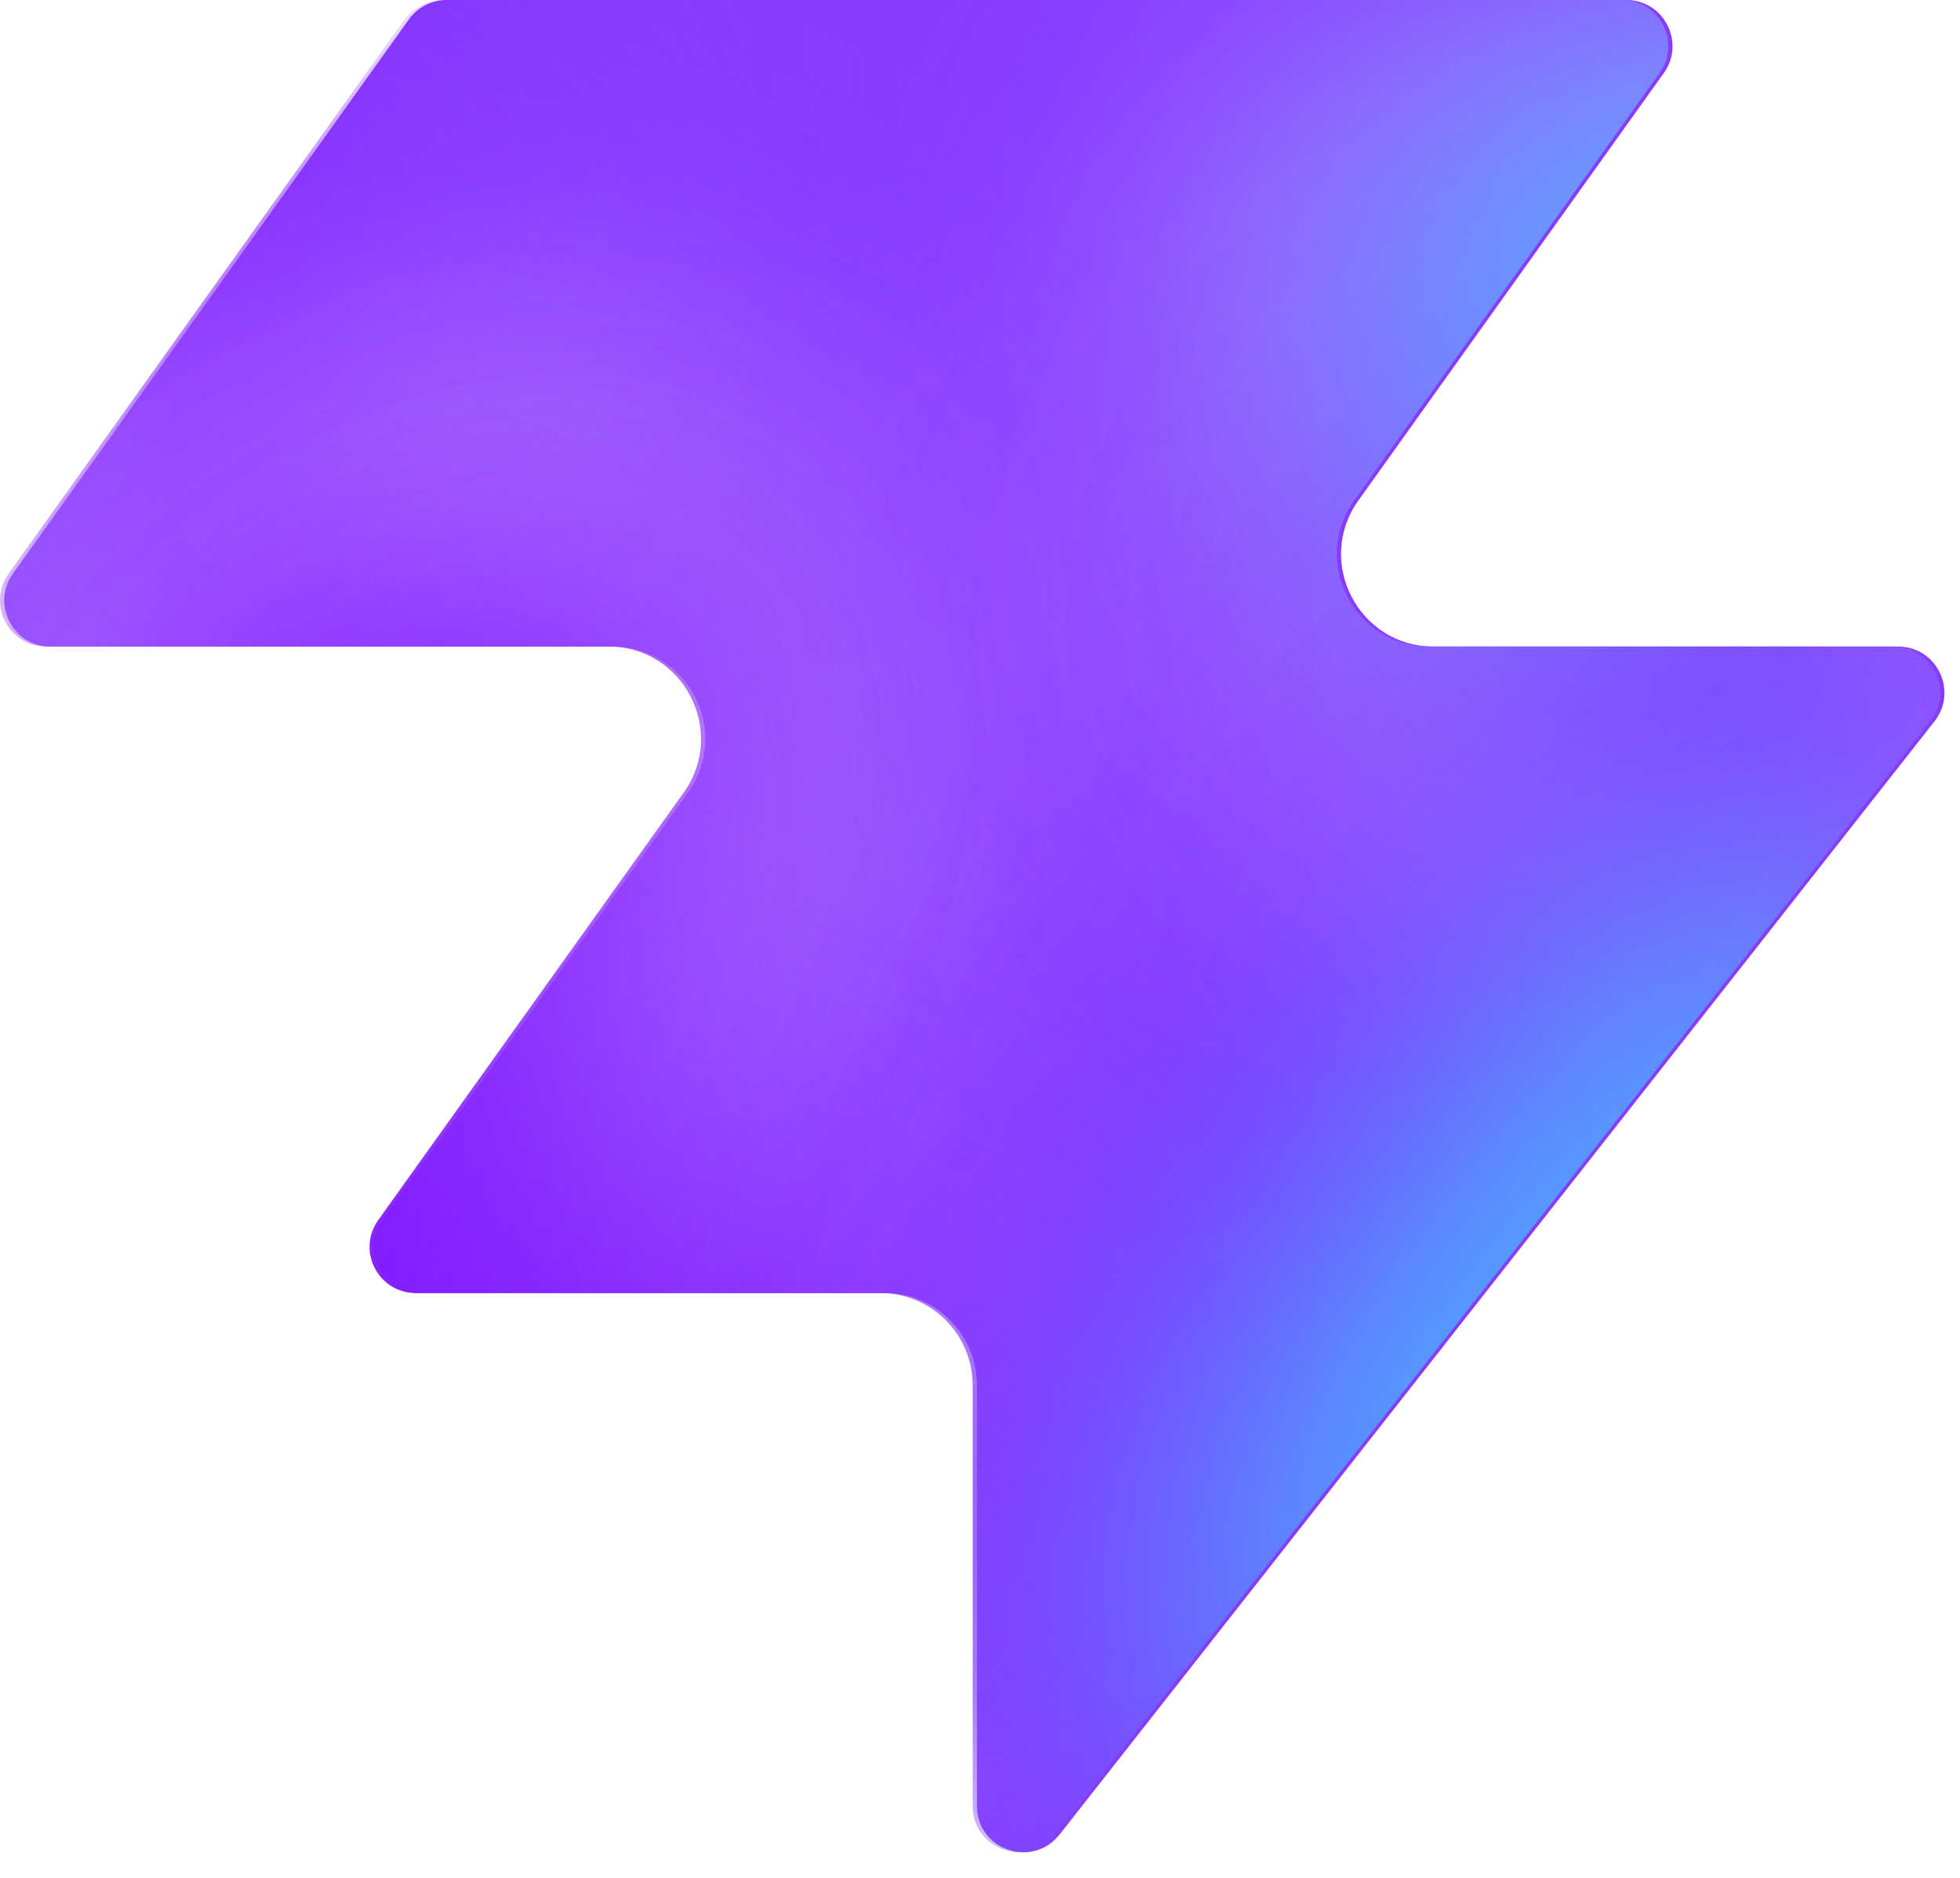
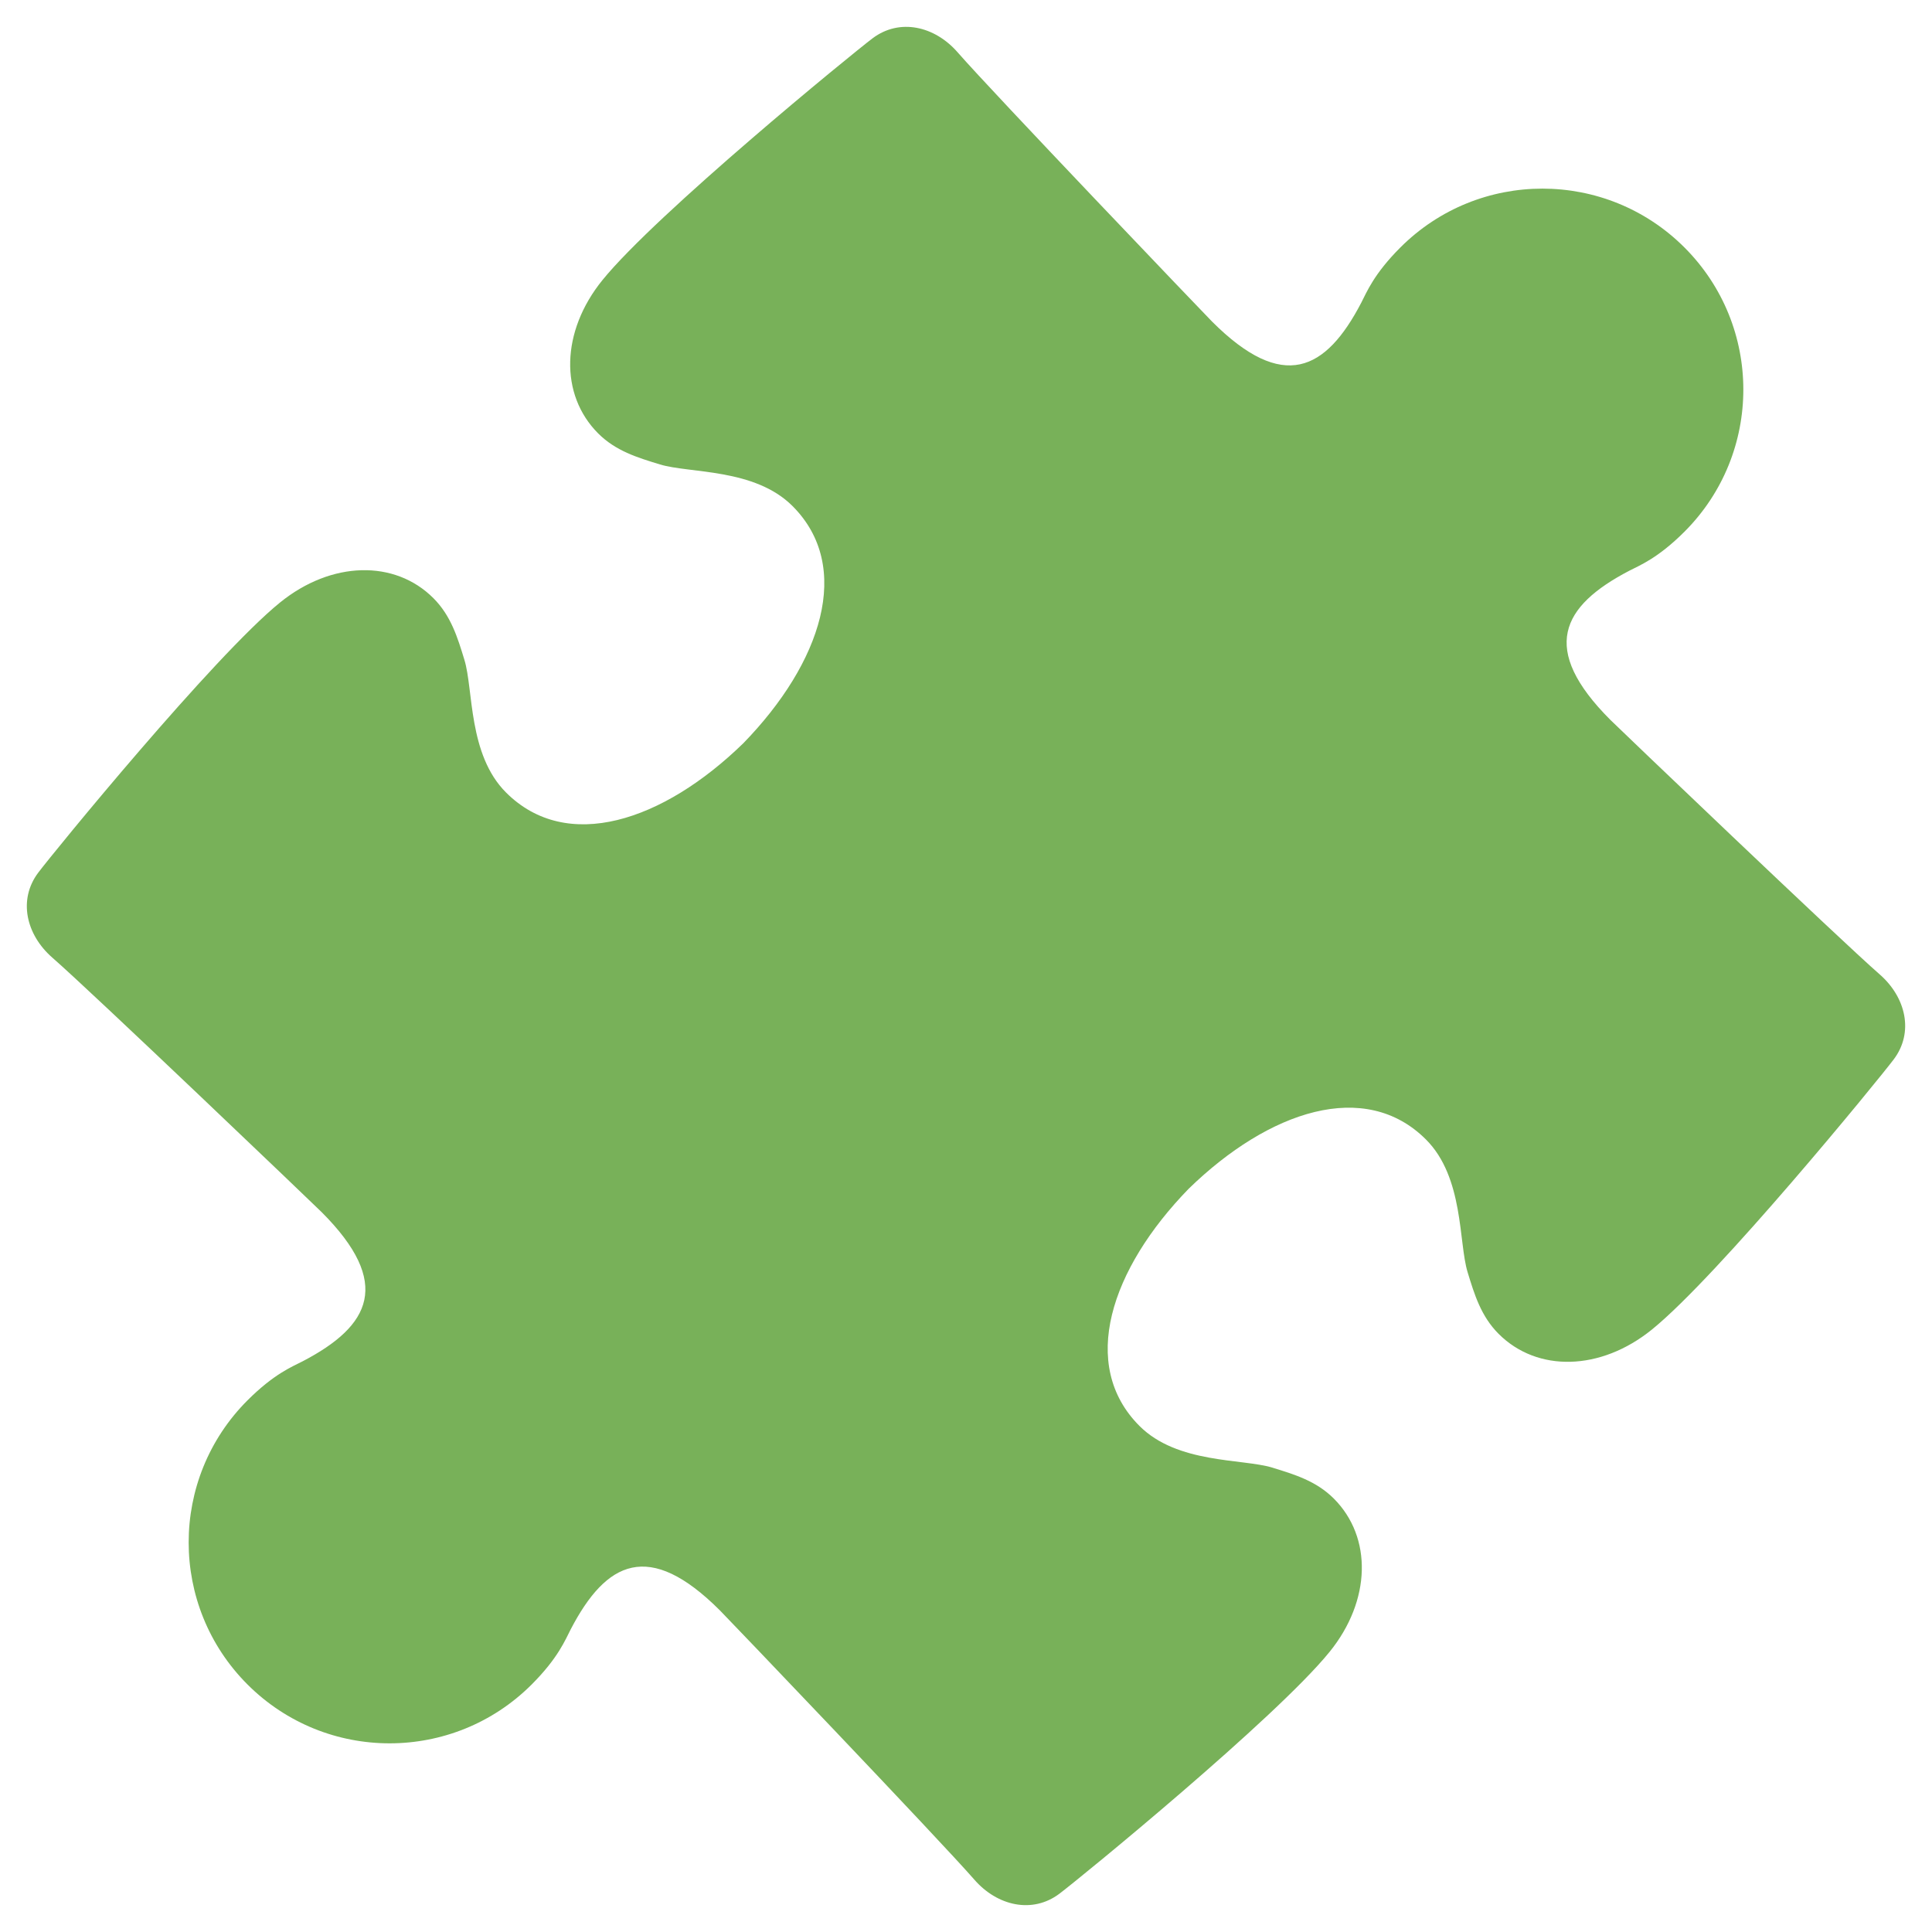
- <svg xmlns="http://www.w3.org/2000/svg" width="48" height="46" fill="none" viewBox="0 0 48 46">
-   <path fill="#863bff" d="M25.946 44.938c-.664.845-2.021.375-2.021-.698V33.937a2.26 2.26 0 0 0-2.262-2.262H10.287c-.92 0-1.456-1.04-.92-1.788l7.48-10.471c1.07-1.497 0-3.578-1.842-3.578H1.237c-.92 0-1.456-1.04-.92-1.788L10.013.474c.214-.297.556-.474.92-.474h28.894c.92 0 1.456 1.04.92 1.788l-7.48 10.471c-1.07 1.498 0 3.579 1.842 3.579h11.377c.943 0 1.473 1.088.89 1.83L25.947 44.94z" style="fill:#863bff;fill:color(display-p3 .525 .23 1);fill-opacity:1" />
-   <mask id="a" width="48" height="46" x="0" y="0" maskUnits="userSpaceOnUse" style="mask-type:alpha">
-     <path fill="#000" d="M25.842 44.938c-.664.844-2.021.375-2.021-.698V33.937a2.26 2.26 0 0 0-2.262-2.262H10.183c-.92 0-1.456-1.04-.92-1.788l7.48-10.471c1.07-1.498 0-3.579-1.842-3.579H1.133c-.92 0-1.456-1.04-.92-1.787L9.91.473c.214-.297.556-.474.92-.474h28.894c.92 0 1.456 1.04.92 1.788l-7.48 10.471c-1.07 1.498 0 3.578 1.842 3.578h11.377c.943 0 1.473 1.088.89 1.832L25.843 44.94z" style="fill:#000;fill-opacity:1" />
-   </mask>
-   <g mask="url(#a)">
-     <g filter="url(#b)">
-       <ellipse cx="5.508" cy="14.704" fill="#ede6ff" rx="5.508" ry="14.704" style="fill:#ede6ff;fill:color(display-p3 .927 .903 1);fill-opacity:1" transform="matrix(.00324 1 1 -.00324 -4.47 31.516)" />
-     </g>
-     <g filter="url(#c)">
-       <ellipse cx="10.399" cy="29.851" fill="#ede6ff" rx="10.399" ry="29.851" style="fill:#ede6ff;fill:color(display-p3 .927 .903 1);fill-opacity:1" transform="matrix(.00324 1 1 -.00324 -39.328 7.883)" />
-     </g>
-     <g filter="url(#d)">
-       <ellipse cx="5.508" cy="30.487" fill="#7e14ff" rx="5.508" ry="30.487" style="fill:#7e14ff;fill:color(display-p3 .492 .077 1);fill-opacity:1" transform="rotate(89.814 -25.913 -14.639)scale(1 -1)" />
-     </g>
-     <g filter="url(#e)">
-       <ellipse cx="5.508" cy="30.599" fill="#7e14ff" rx="5.508" ry="30.599" style="fill:#7e14ff;fill:color(display-p3 .492 .077 1);fill-opacity:1" transform="rotate(89.814 -32.644 -3.334)scale(1 -1)" />
-     </g>
-     <g filter="url(#f)">
-       <ellipse cx="5.508" cy="30.599" fill="#7e14ff" rx="5.508" ry="30.599" style="fill:#7e14ff;fill:color(display-p3 .492 .077 1);fill-opacity:1" transform="matrix(.00324 1 1 -.00324 -34.34 30.47)" />
-     </g>
-     <g filter="url(#g)">
-       <ellipse cx="14.072" cy="22.078" fill="#ede6ff" rx="14.072" ry="22.078" style="fill:#ede6ff;fill:color(display-p3 .927 .903 1);fill-opacity:1" transform="rotate(93.35 24.506 48.493)scale(-1 1)" />
-     </g>
-     <g filter="url(#h)">
-       <ellipse cx="3.47" cy="21.501" fill="#7e14ff" rx="3.47" ry="21.501" style="fill:#7e14ff;fill:color(display-p3 .492 .077 1);fill-opacity:1" transform="rotate(89.009 28.708 47.59)scale(-1 1)" />
-     </g>
-     <g filter="url(#i)">
-       <ellipse cx="3.47" cy="21.501" fill="#7e14ff" rx="3.47" ry="21.501" style="fill:#7e14ff;fill:color(display-p3 .492 .077 1);fill-opacity:1" transform="rotate(89.009 28.708 47.59)scale(-1 1)" />
-     </g>
-     <g filter="url(#j)">
-       <ellipse cx=".387" cy="8.972" fill="#7e14ff" rx="4.407" ry="29.108" style="fill:#7e14ff;fill:color(display-p3 .492 .077 1);fill-opacity:1" transform="rotate(39.51 .387 8.972)" />
-     </g>
-     <g filter="url(#k)">
-       <ellipse cx="47.523" cy="-6.092" fill="#7e14ff" rx="4.407" ry="29.108" style="fill:#7e14ff;fill:color(display-p3 .492 .077 1);fill-opacity:1" transform="rotate(37.892 47.523 -6.092)" />
-     </g>
-     <g filter="url(#l)">
-       <ellipse cx="41.412" cy="6.333" fill="#47bfff" rx="5.971" ry="9.665" style="fill:#47bfff;fill:color(display-p3 .28 .748 1);fill-opacity:1" transform="rotate(37.892 41.412 6.333)" />
-     </g>
-     <g filter="url(#m)">
-       <ellipse cx="-1.879" cy="38.332" fill="#7e14ff" rx="4.407" ry="29.108" style="fill:#7e14ff;fill:color(display-p3 .492 .077 1);fill-opacity:1" transform="rotate(37.892 -1.88 38.332)" />
-     </g>
-     <g filter="url(#n)">
-       <ellipse cx="-1.879" cy="38.332" fill="#7e14ff" rx="4.407" ry="29.108" style="fill:#7e14ff;fill:color(display-p3 .492 .077 1);fill-opacity:1" transform="rotate(37.892 -1.88 38.332)" />
-     </g>
-     <g filter="url(#o)">
-       <ellipse cx="35.651" cy="29.907" fill="#7e14ff" rx="4.407" ry="29.108" style="fill:#7e14ff;fill:color(display-p3 .492 .077 1);fill-opacity:1" transform="rotate(37.892 35.651 29.907)" />
-     </g>
-     <g filter="url(#p)">
-       <ellipse cx="38.418" cy="32.4" fill="#47bfff" rx="5.971" ry="15.297" style="fill:#47bfff;fill:color(display-p3 .28 .748 1);fill-opacity:1" transform="rotate(37.892 38.418 32.4)" />
-     </g>
-   </g>
+ <svg xmlns="http://www.w3.org/2000/svg" viewBox="0 0 96 96">
  <defs>
-     <filter id="b" width="60.045" height="41.654" x="-19.77" y="16.149" color-interpolation-filters="sRGB" filterUnits="userSpaceOnUse">
-       <feFlood flood-opacity="0" result="BackgroundImageFix" />
-       <feBlend in="SourceGraphic" in2="BackgroundImageFix" result="shape" />
-       <feGaussianBlur result="effect1_foregroundBlur_2002_17158" stdDeviation="7.659" />
-     </filter>
-     <filter id="c" width="90.34" height="51.437" x="-54.613" y="-7.533" color-interpolation-filters="sRGB" filterUnits="userSpaceOnUse">
-       <feFlood flood-opacity="0" result="BackgroundImageFix" />
-       <feBlend in="SourceGraphic" in2="BackgroundImageFix" result="shape" />
-       <feGaussianBlur result="effect1_foregroundBlur_2002_17158" stdDeviation="7.659" />
-     </filter>
-     <filter id="d" width="79.355" height="29.4" x="-49.64" y="2.03" color-interpolation-filters="sRGB" filterUnits="userSpaceOnUse">
-       <feFlood flood-opacity="0" result="BackgroundImageFix" />
-       <feBlend in="SourceGraphic" in2="BackgroundImageFix" result="shape" />
-       <feGaussianBlur result="effect1_foregroundBlur_2002_17158" stdDeviation="4.596" />
-     </filter>
-     <filter id="e" width="79.579" height="29.4" x="-45.045" y="20.029" color-interpolation-filters="sRGB" filterUnits="userSpaceOnUse">
-       <feFlood flood-opacity="0" result="BackgroundImageFix" />
-       <feBlend in="SourceGraphic" in2="BackgroundImageFix" result="shape" />
-       <feGaussianBlur result="effect1_foregroundBlur_2002_17158" stdDeviation="4.596" />
-     </filter>
-     <filter id="f" width="79.579" height="29.4" x="-43.513" y="21.178" color-interpolation-filters="sRGB" filterUnits="userSpaceOnUse">
-       <feFlood flood-opacity="0" result="BackgroundImageFix" />
-       <feBlend in="SourceGraphic" in2="BackgroundImageFix" result="shape" />
-       <feGaussianBlur result="effect1_foregroundBlur_2002_17158" stdDeviation="4.596" />
-     </filter>
-     <filter id="g" width="74.749" height="58.852" x="15.756" y="-17.901" color-interpolation-filters="sRGB" filterUnits="userSpaceOnUse">
-       <feFlood flood-opacity="0" result="BackgroundImageFix" />
-       <feBlend in="SourceGraphic" in2="BackgroundImageFix" result="shape" />
-       <feGaussianBlur result="effect1_foregroundBlur_2002_17158" stdDeviation="7.659" />
-     </filter>
-     <filter id="h" width="61.377" height="25.362" x="23.548" y="2.284" color-interpolation-filters="sRGB" filterUnits="userSpaceOnUse">
-       <feFlood flood-opacity="0" result="BackgroundImageFix" />
-       <feBlend in="SourceGraphic" in2="BackgroundImageFix" result="shape" />
-       <feGaussianBlur result="effect1_foregroundBlur_2002_17158" stdDeviation="4.596" />
-     </filter>
-     <filter id="i" width="61.377" height="25.362" x="23.548" y="2.284" color-interpolation-filters="sRGB" filterUnits="userSpaceOnUse">
-       <feFlood flood-opacity="0" result="BackgroundImageFix" />
-       <feBlend in="SourceGraphic" in2="BackgroundImageFix" result="shape" />
-       <feGaussianBlur result="effect1_foregroundBlur_2002_17158" stdDeviation="4.596" />
-     </filter>
-     <filter id="j" width="56.045" height="63.649" x="-27.636" y="-22.853" color-interpolation-filters="sRGB" filterUnits="userSpaceOnUse">
-       <feFlood flood-opacity="0" result="BackgroundImageFix" />
-       <feBlend in="SourceGraphic" in2="BackgroundImageFix" result="shape" />
-       <feGaussianBlur result="effect1_foregroundBlur_2002_17158" stdDeviation="4.596" />
-     </filter>
-     <filter id="k" width="54.814" height="64.646" x="20.116" y="-38.415" color-interpolation-filters="sRGB" filterUnits="userSpaceOnUse">
-       <feFlood flood-opacity="0" result="BackgroundImageFix" />
-       <feBlend in="SourceGraphic" in2="BackgroundImageFix" result="shape" />
-       <feGaussianBlur result="effect1_foregroundBlur_2002_17158" stdDeviation="4.596" />
-     </filter>
-     <filter id="l" width="33.541" height="35.313" x="24.641" y="-11.323" color-interpolation-filters="sRGB" filterUnits="userSpaceOnUse">
-       <feFlood flood-opacity="0" result="BackgroundImageFix" />
-       <feBlend in="SourceGraphic" in2="BackgroundImageFix" result="shape" />
-       <feGaussianBlur result="effect1_foregroundBlur_2002_17158" stdDeviation="4.596" />
-     </filter>
-     <filter id="m" width="54.814" height="64.646" x="-29.286" y="6.009" color-interpolation-filters="sRGB" filterUnits="userSpaceOnUse">
-       <feFlood flood-opacity="0" result="BackgroundImageFix" />
-       <feBlend in="SourceGraphic" in2="BackgroundImageFix" result="shape" />
-       <feGaussianBlur result="effect1_foregroundBlur_2002_17158" stdDeviation="4.596" />
-     </filter>
-     <filter id="n" width="54.814" height="64.646" x="-29.286" y="6.009" color-interpolation-filters="sRGB" filterUnits="userSpaceOnUse">
-       <feFlood flood-opacity="0" result="BackgroundImageFix" />
-       <feBlend in="SourceGraphic" in2="BackgroundImageFix" result="shape" />
-       <feGaussianBlur result="effect1_foregroundBlur_2002_17158" stdDeviation="4.596" />
-     </filter>
-     <filter id="o" width="54.814" height="64.646" x="8.244" y="-2.416" color-interpolation-filters="sRGB" filterUnits="userSpaceOnUse">
-       <feFlood flood-opacity="0" result="BackgroundImageFix" />
-       <feBlend in="SourceGraphic" in2="BackgroundImageFix" result="shape" />
-       <feGaussianBlur result="effect1_foregroundBlur_2002_17158" stdDeviation="4.596" />
-     </filter>
-     <filter id="p" width="39.409" height="43.623" x="18.713" y="10.588" color-interpolation-filters="sRGB" filterUnits="userSpaceOnUse">
-       <feFlood flood-opacity="0" result="BackgroundImageFix" />
-       <feBlend in="SourceGraphic" in2="BackgroundImageFix" result="shape" />
-       <feGaussianBlur result="effect1_foregroundBlur_2002_17158" stdDeviation="4.596" />
-     </filter>
+     <symbol id="e0" viewBox="0 0 36 36">
+       <path fill="#78b159" d="M26.093 4.612c-.498.498-.629.839-.728 1.029-.66 1.266-1.455 1.676-2.78.351-.13-.13-4.087-4.267-4.741-5.017-.427-.49-1.081-.64-1.584-.262-.38.286-4.035 3.273-5.035 4.507-.774.955-.8 2.134-.079 2.856.326.326.727.449 1.151.578.552.169 1.763.068 2.47.775 1.133 1.133.54 2.924-.917 4.421-1.497 1.457-3.288 2.05-4.421.917-.708-.708-.606-1.918-.775-2.47-.129-.424-.252-.824-.578-1.151-.721-.721-1.9-.694-2.856.079-1.235 1-4.221 4.655-4.507 5.035-.379.503-.228 1.156.262 1.584.75.654 4.887 4.611 5.017 4.741 1.324 1.324.915 2.12-.351 2.78-.19.099-.53.229-1.029.728-1.462 1.462-1.462 3.833 0 5.295 1.462 1.462 3.833 1.462 5.295 0 .498-.498.629-.839.728-1.029.66-1.266 1.455-1.676 2.78-.351.13.13 4.087 4.267 4.741 5.017.427.49 1.081.64 1.584.262.38-.286 4.035-3.273 5.035-4.507.774-.955.8-2.134.079-2.856-.326-.326-.727-.449-1.151-.578-.552-.169-1.763-.068-2.47-.775-1.133-1.133-.54-2.924.917-4.421 1.497-1.457 3.288-2.05 4.421-.917.708.708.606 1.918.775 2.47.129.424.252.824.578 1.151.721.721 1.9.694 2.856-.079 1.235-1 4.221-4.655 4.507-5.035.379-.503.228-1.156-.262-1.584-.75-.654-4.887-4.611-5.017-4.741-1.324-1.324-.915-2.12.351-2.78.19-.099.53-.229 1.029-.728 1.462-1.462 1.462-3.833 0-5.295-1.462-1.463-3.833-1.463-5.295 0z" data-fill-layer-id="emoji-1-1f9e9-fill-1-78b159" data-editor-display="visible" />
+     </symbol>
  </defs>
+   <use href="#e0" x="0" y="0" width="96" height="96" />
</svg>
